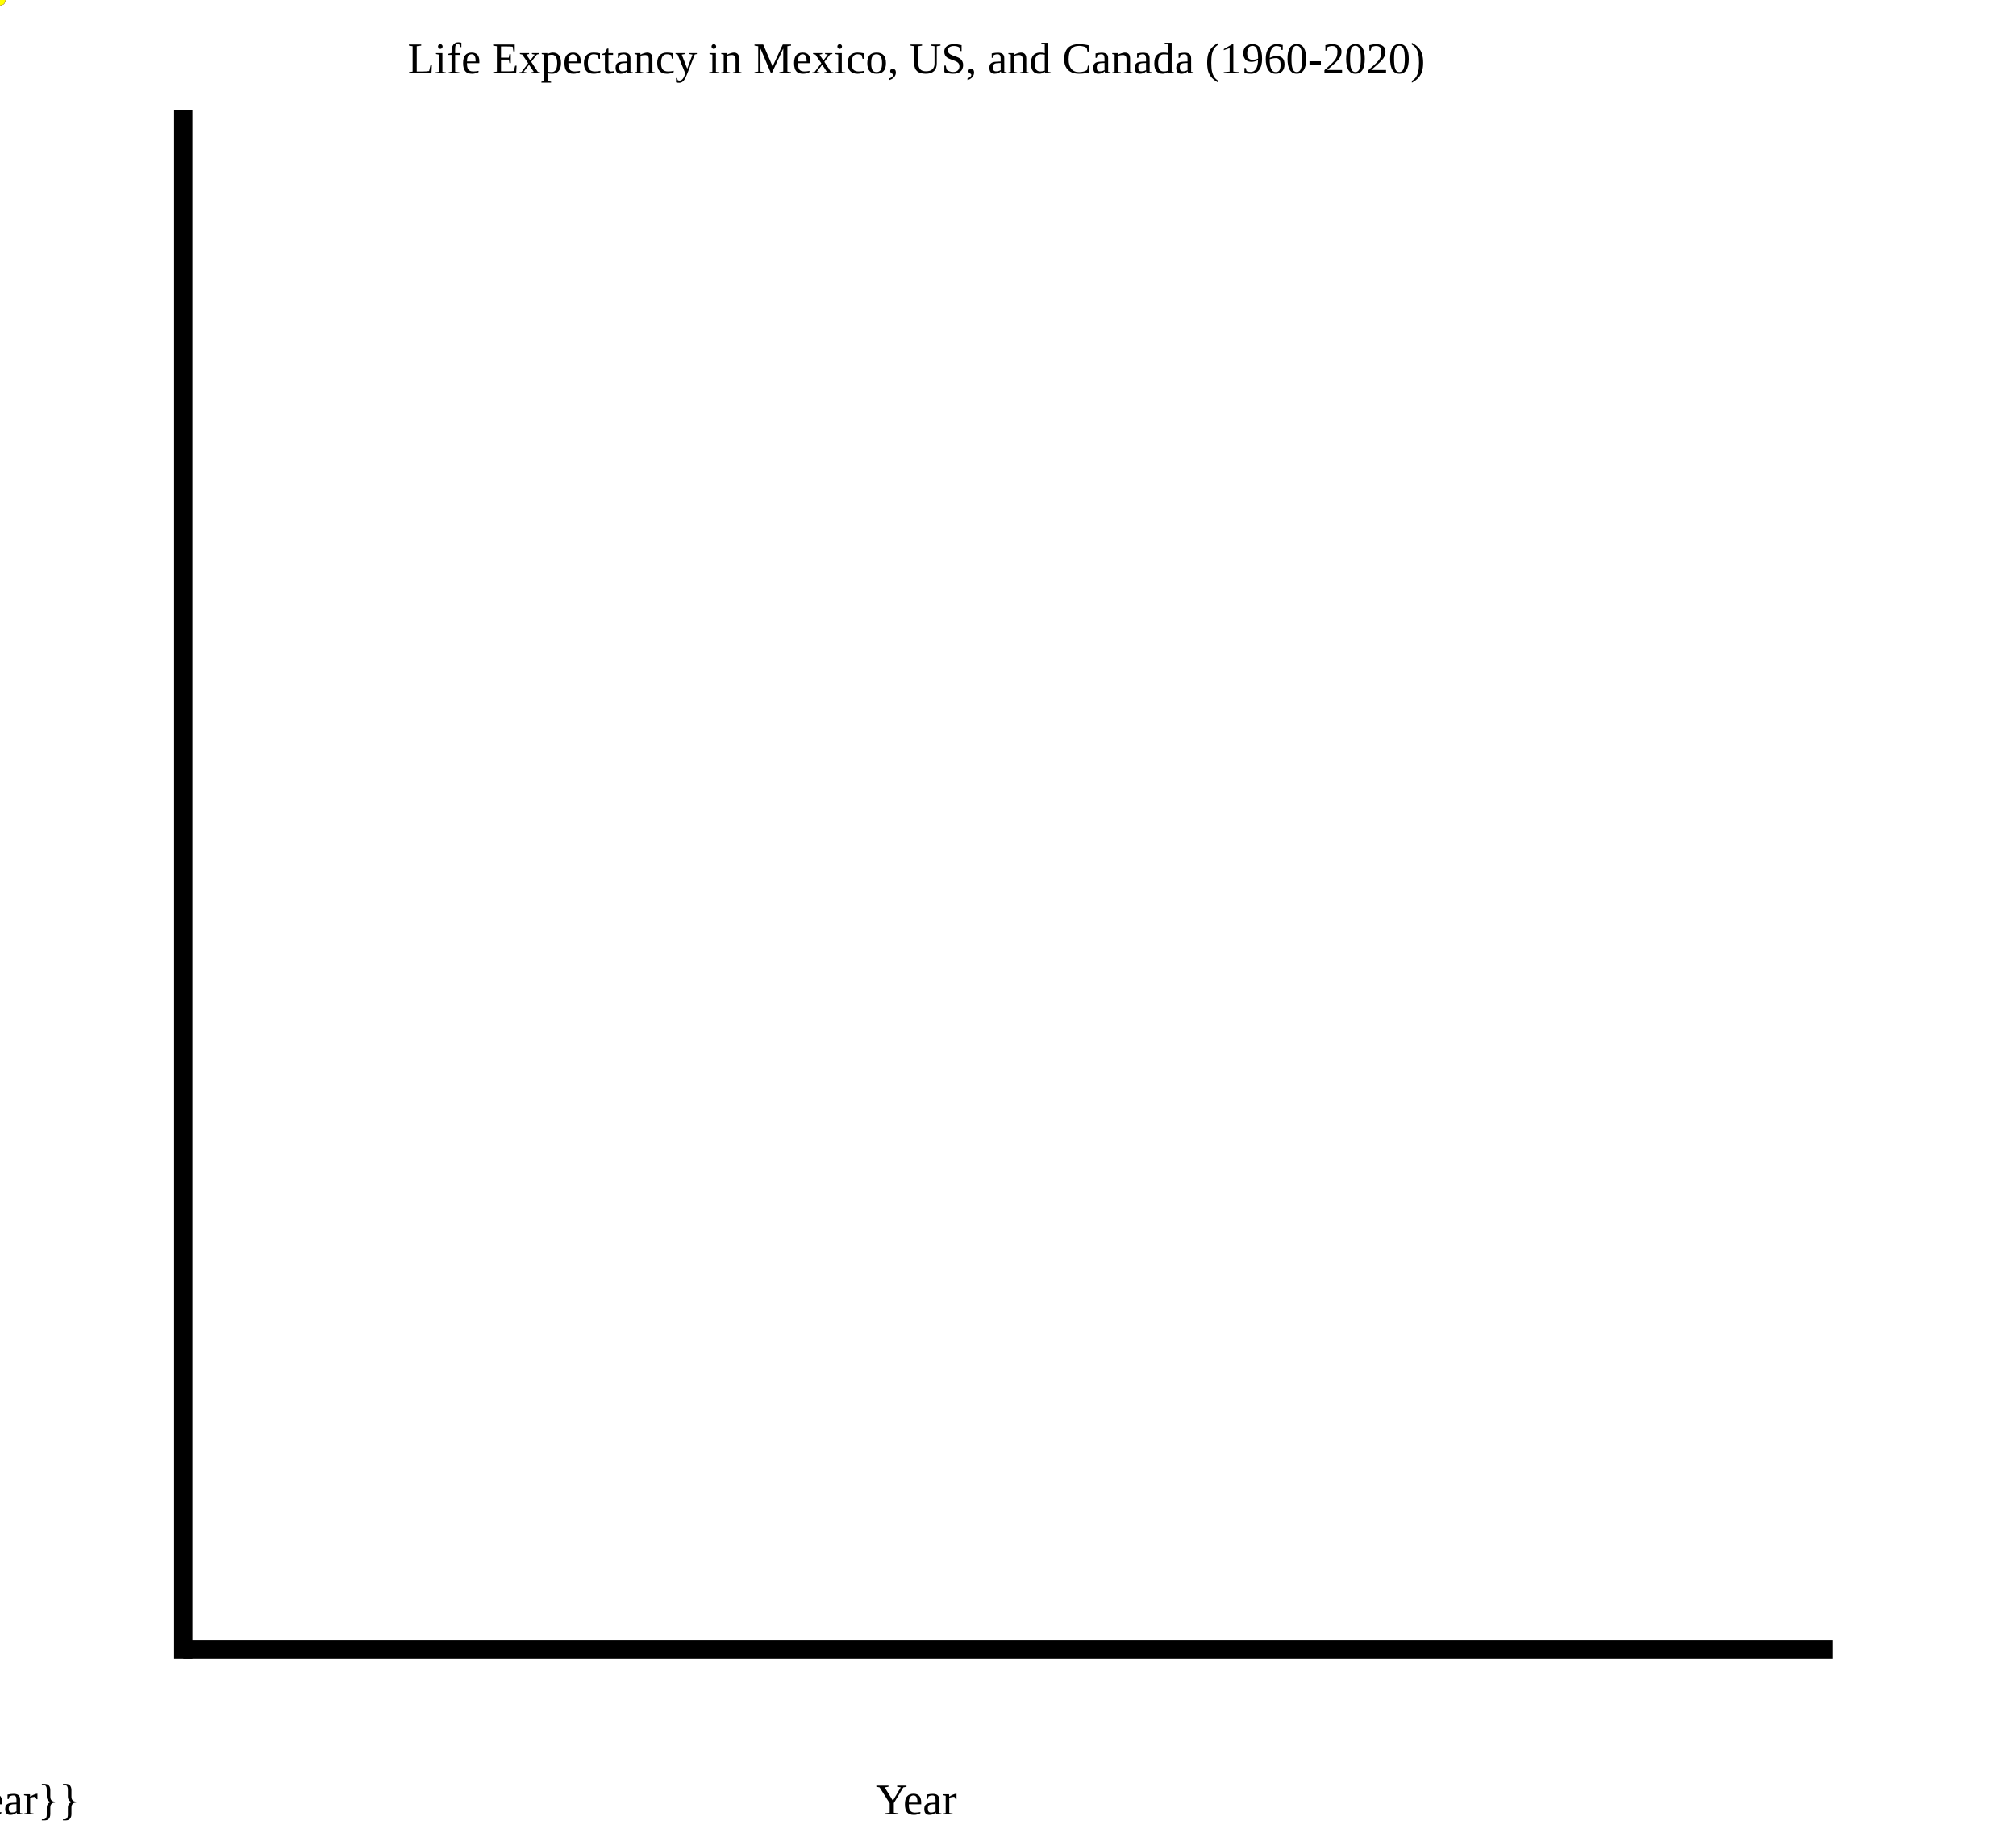
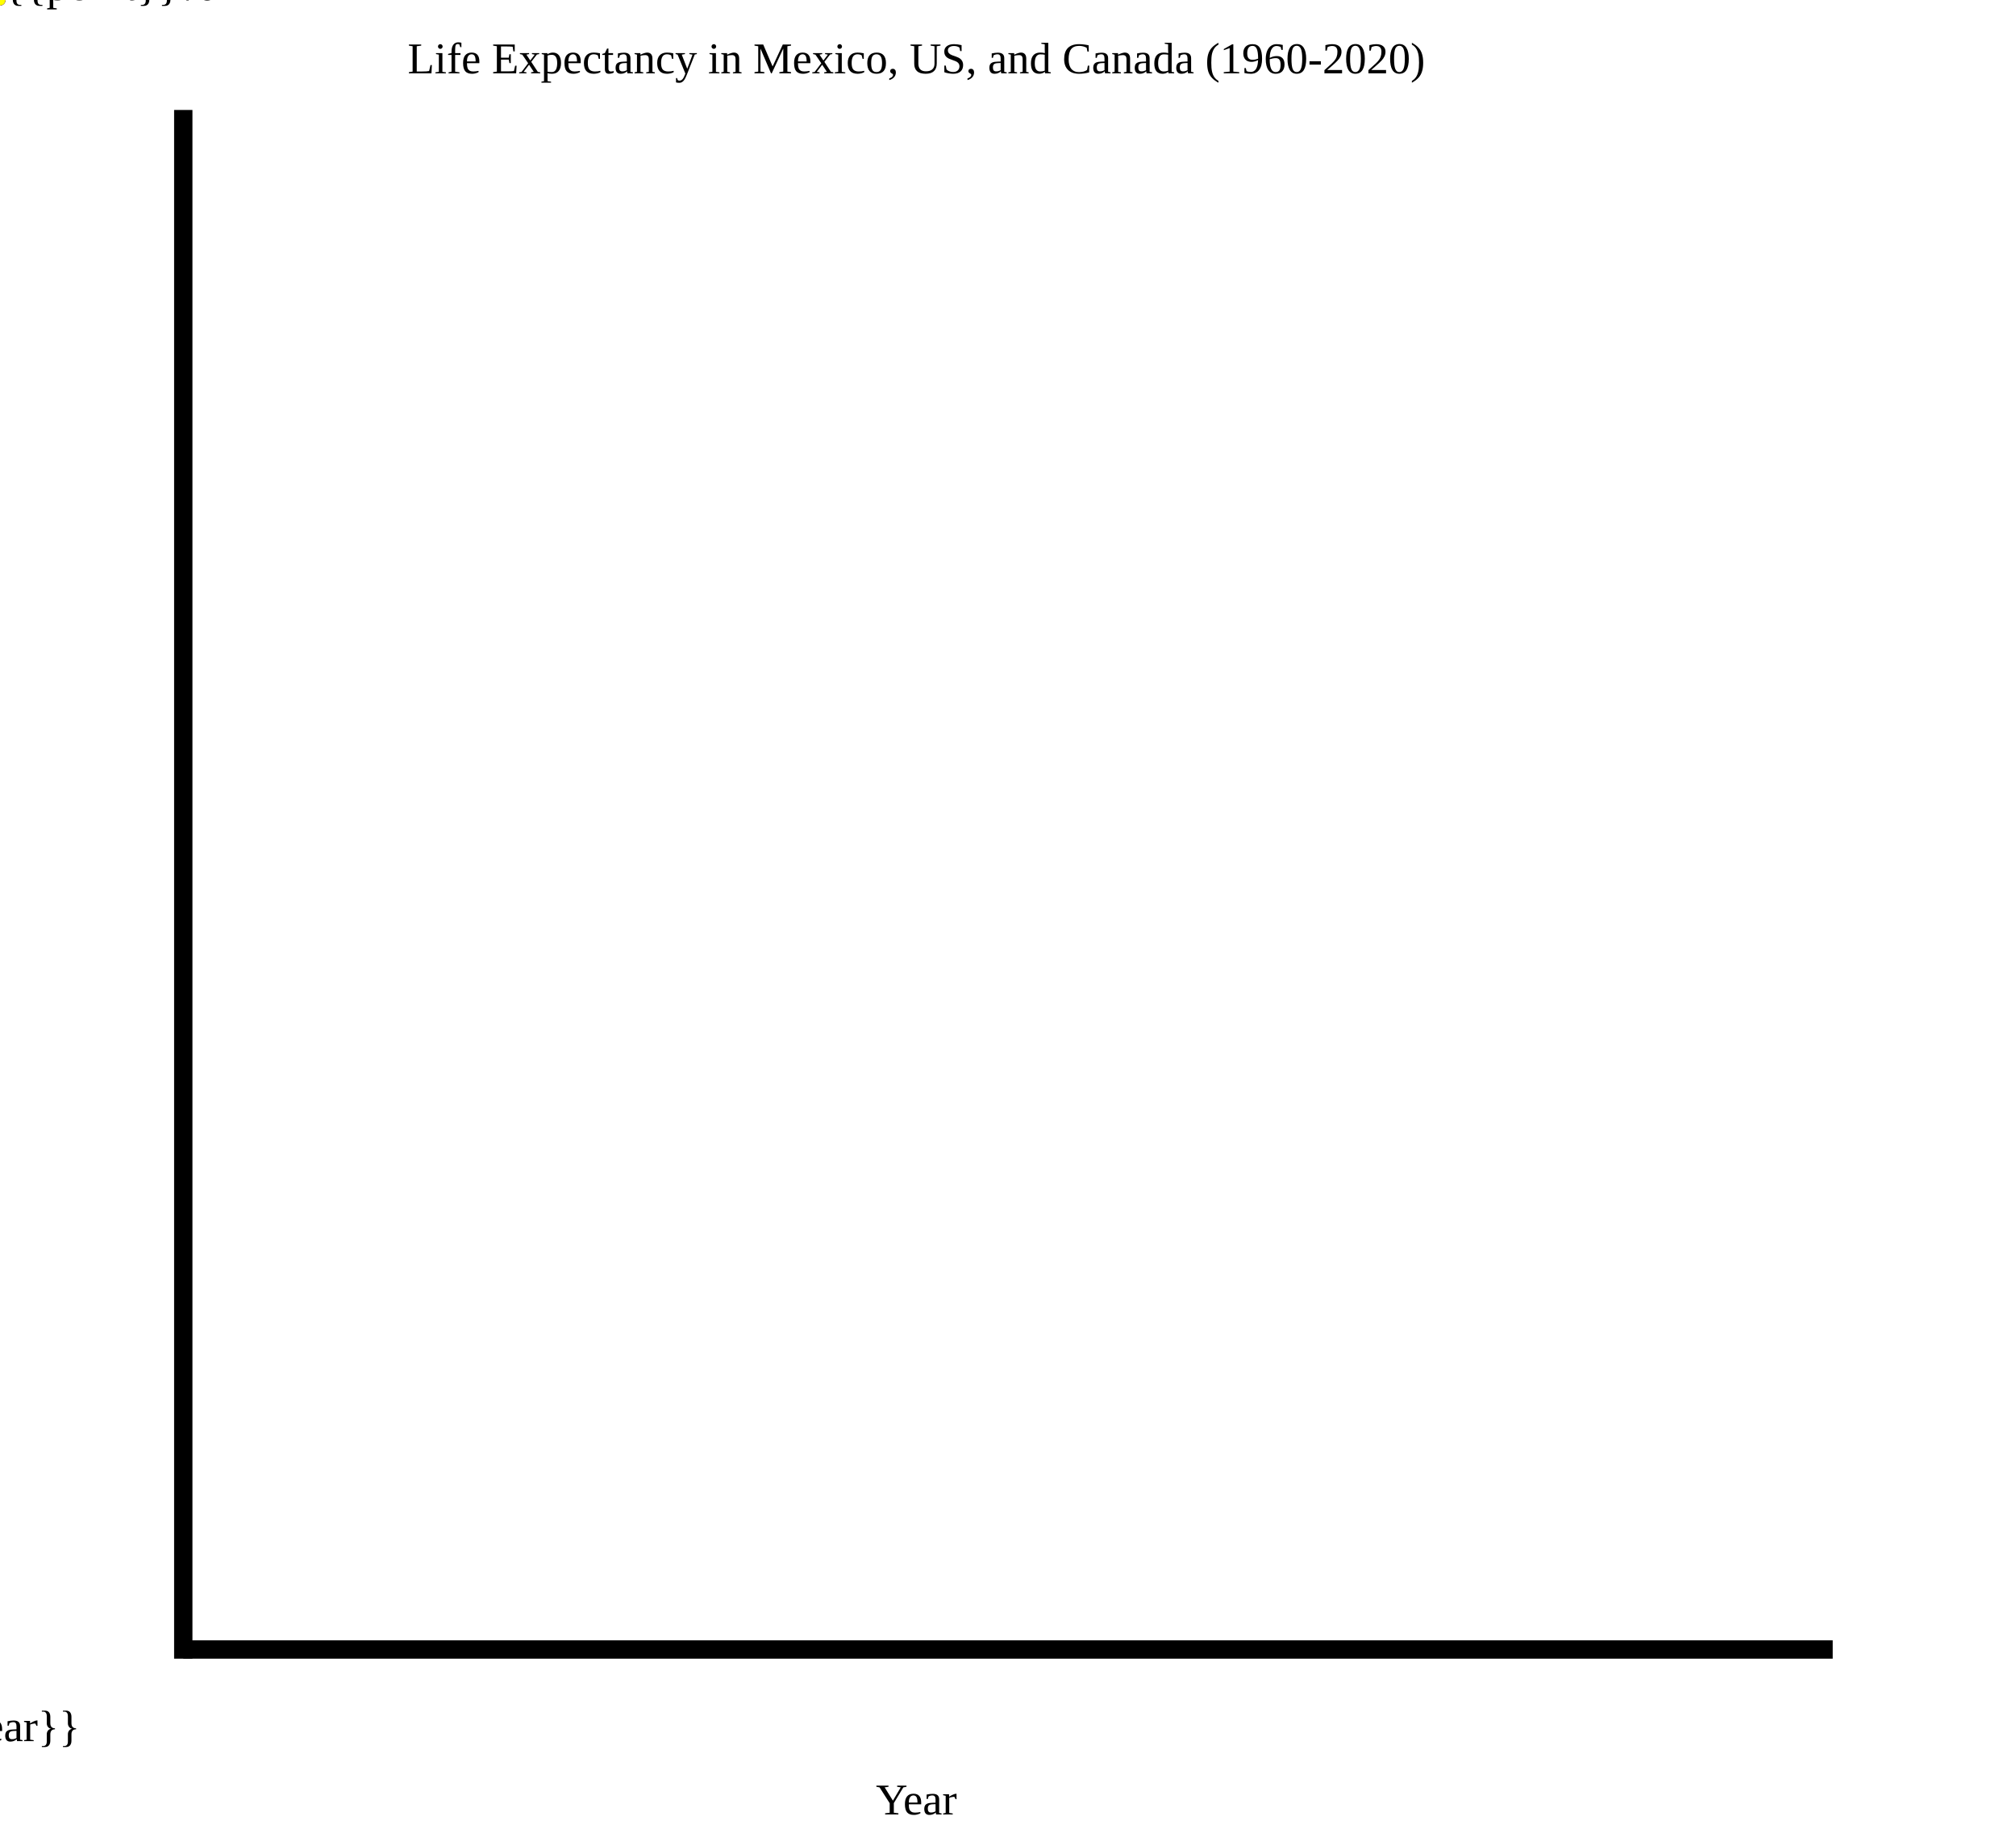
<svg xmlns="http://www.w3.org/2000/svg" viewBox="0 0 550 500" width="550" height="500">
  <text x="250" y="20" text-anchor="middle">Life Expectancy in Mexico, US, and Canada (1960-2020)</text>
  <line class="axis" x1="50" y1="30" x2="50" y2="452.5" style="stroke:black;stroke-width:5" />
  <line class="axis" x1="50" y1="450" x2="500" y2="450" style="stroke:black;stroke-width:5" />
  <text class="Year" x="250" y="495" text-anchor="middle">Year</text>
     {% for point in canada_data %}
-     <line class="line" x1="{{60+loop.index0*7}}" y1="{{300-point[0]}}" x2="{{60+(loop.index0+1)*7}}" y2="{{300-point[1]}}" stroke-linecap="round" stroke="black" stroke-width="3" />
+     <line class="line" x1="{{55+loop.index0*7}}" y1="{{200-point[0]}}" x2="{{55+(loop.index0+1)*7}}" y2="{{200-point[1]}}" stroke-linecap="round" stroke="black" stroke-width="3" />
     {% endfor %}

     {% for point in US_data %}
-     <line class="line" x1="{{60+loop.index0*7}}" y1="{{300-point[0]}}" x2="{{60+(loop.index0+1)*7}}" y2="{{300-point[1]}}" stroke-linecap="round" stroke="red" stroke-width="3" />
+     <line class="line" x1="{{55+loop.index0*7}}" y1="{{450-point[0]}}" x2="{{55+(loop.index0+1)*7}}" y2="{{450-point[1]}}" stroke-linecap="round" stroke="red" stroke-width="3" />
     {% endfor %}

     {% for point in mexico_data %}
-     <line class="line" x1="{{60+loop.index0*7}}" y1="{{300-point[0]}}" x2="{{60+(loop.index0+1)*7}}" y2="{{300-point[1]}}" stroke-linecap="round" stroke="blue" stroke-width="3" />
+     <line class="line" x1="{{55+loop.index0*7}}" y1="{{445-point[0]}}" x2="{{55+(loop.index0+1)*7}}" y2="{{445-point[1]}}" stroke-linecap="round" stroke="blue" stroke-width="3" />
     {% endfor %}
     
     {% for point in avg_data %}
-     <line class="line" x1="{{60+loop.index0*7}}" y1="{{300-point[0]}}" x2="{{60+(loop.index0+1)*7}}" y2="{{300-point[1]}}" stroke-linecap="round" stroke="yellow" stroke-width="3" />
+     <line class="line" x1="{{55+loop.index0*7}}" y1="{{(330-point[0])}}" x2="{{55+(loop.index0+1)*7}}" y2="{{(330-point[1])}}" stroke-linecap="round" stroke="yellow" stroke-width="3" />
     {% endfor %}

     {% for year in years %}
+          {%set intyear = year|int %}
          
-          
-      <text class="Year" x="{{75+10*loop.index0}}" y="495" text-anchor="middle">{{year}}</text>
-          
+          {%if intyear % 10 ==0%}
+      <text class="Year" x="{{75+6.625*loop.index0}}" y="475" text-anchor="middle">{{year}}</text>
+          {%endif%}
+      {%endfor%}
+ 
+      {%for point in percentages %} 
+           <text class="percents" x="30" y="{{450-100*loop.index0}}" text-anchor="middle">{{point}}%</text>
     {%endfor%}

</svg>
